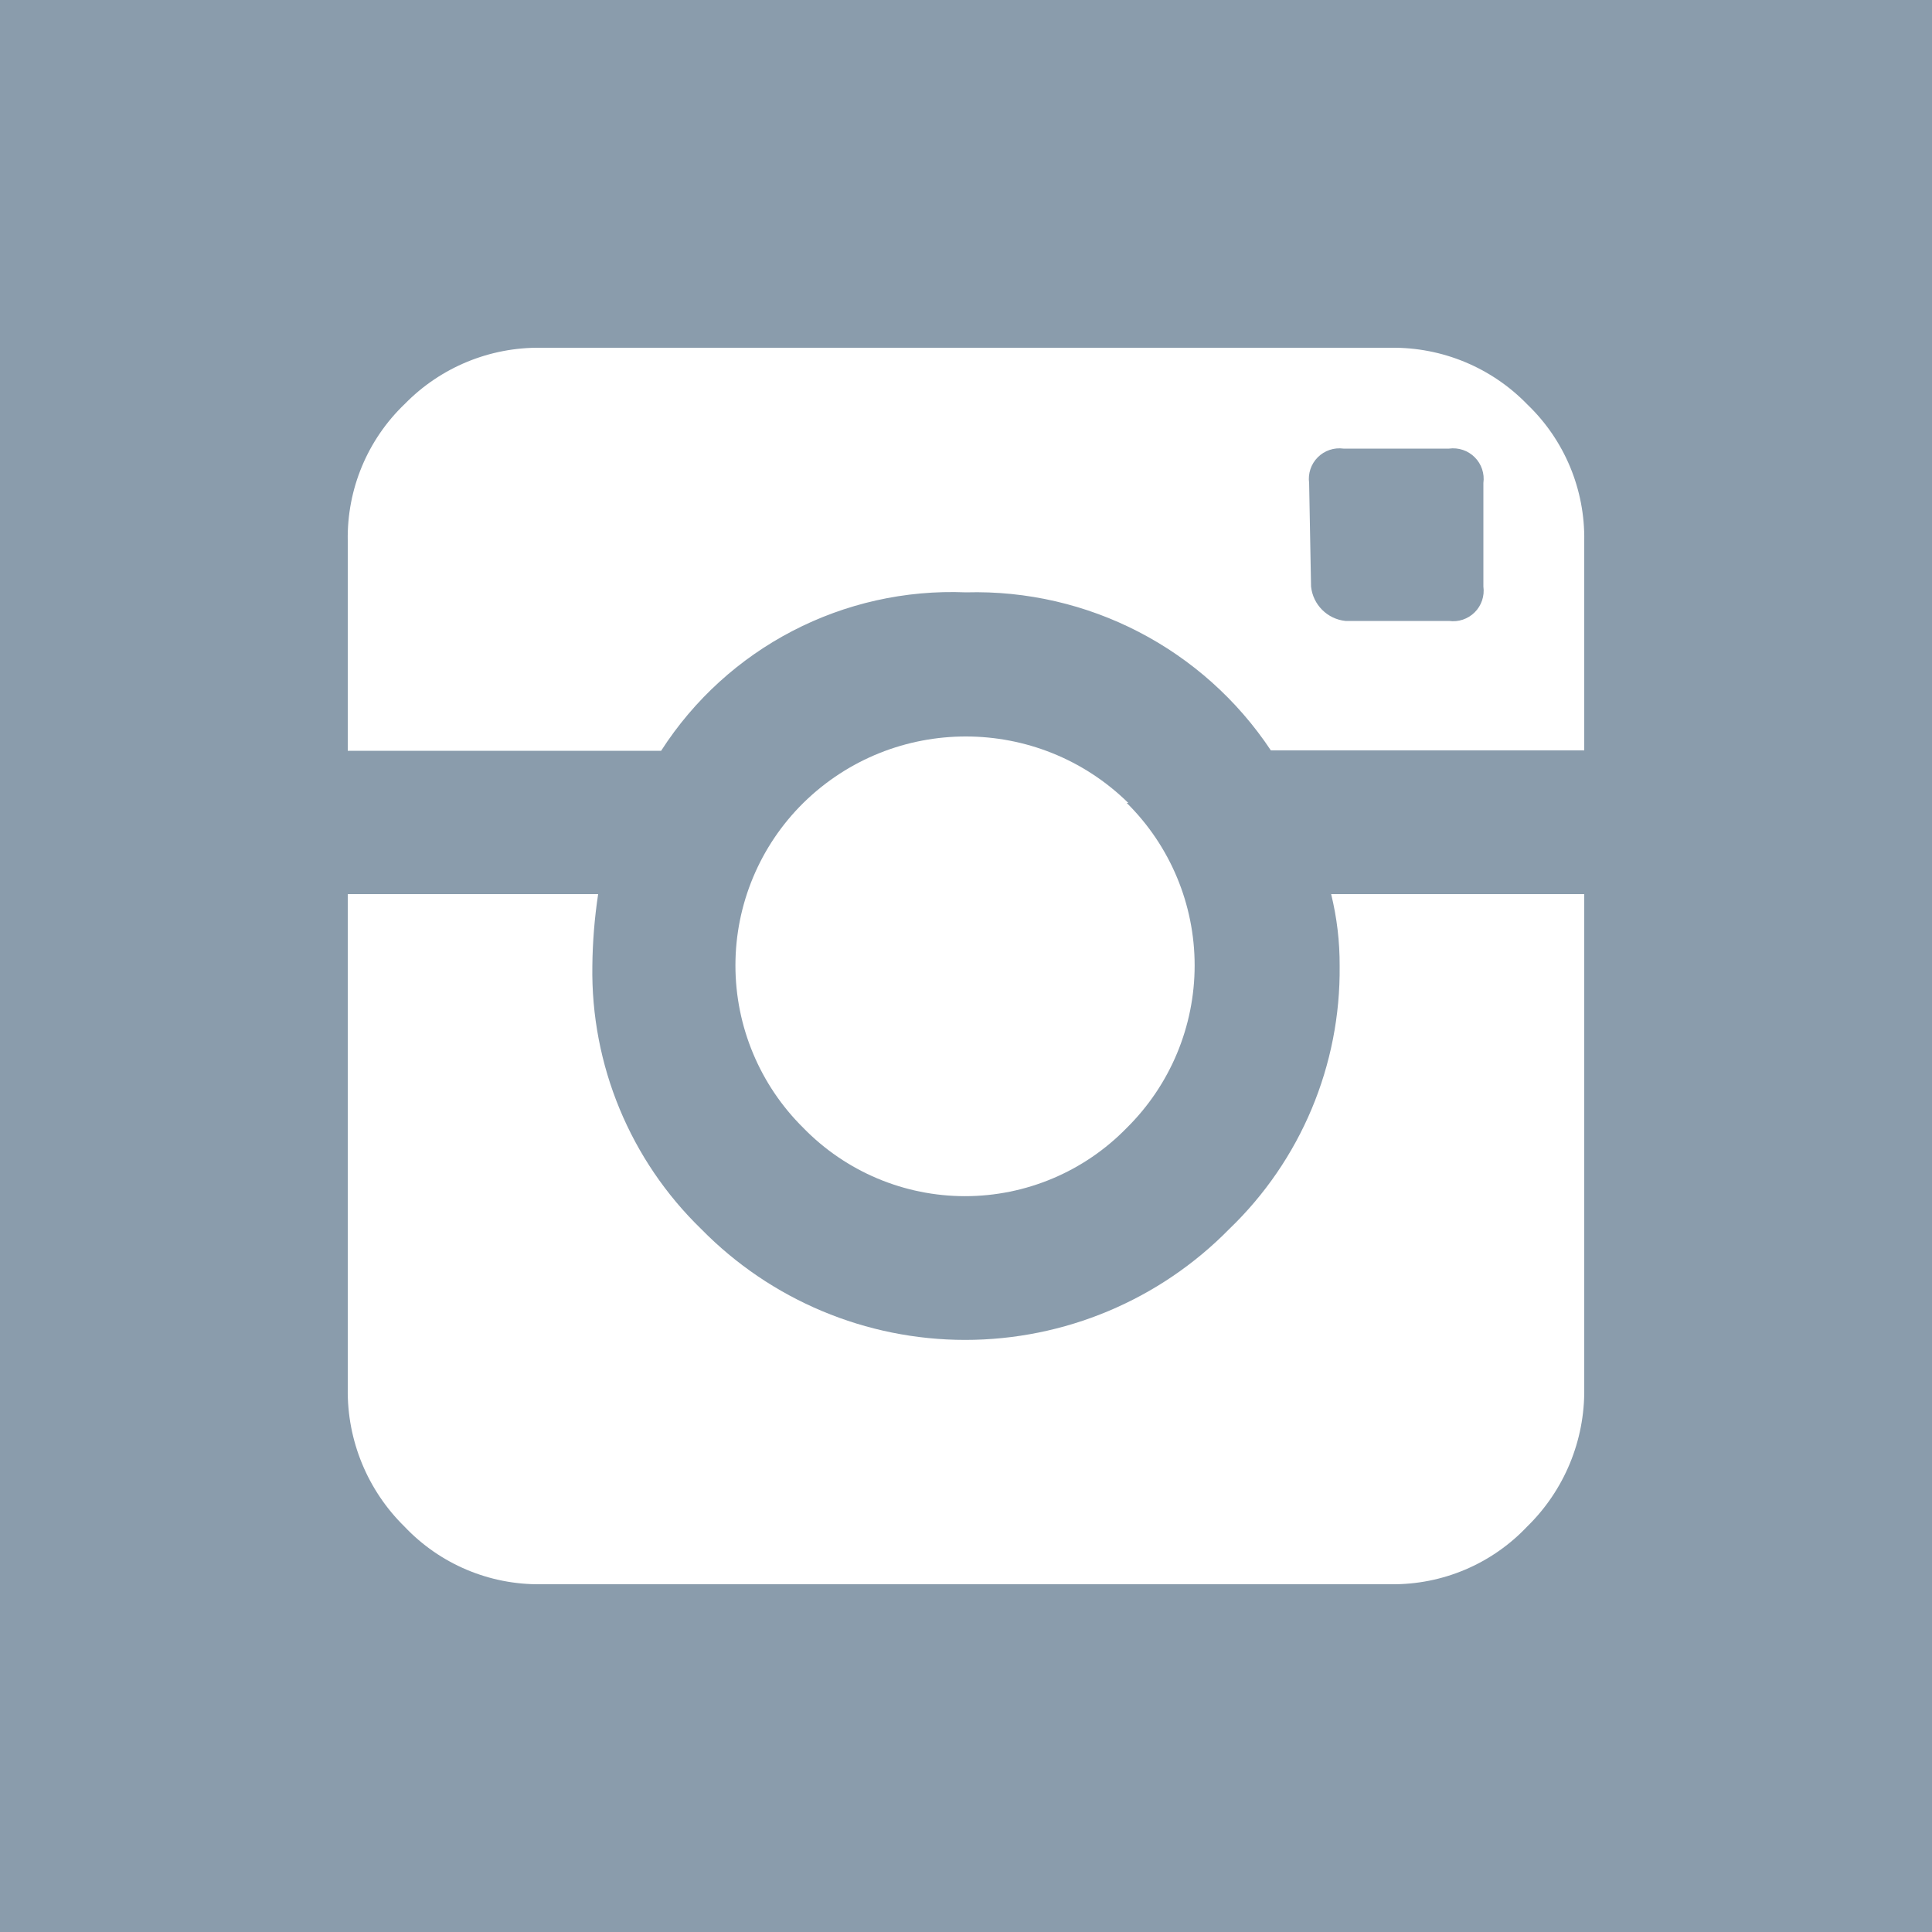
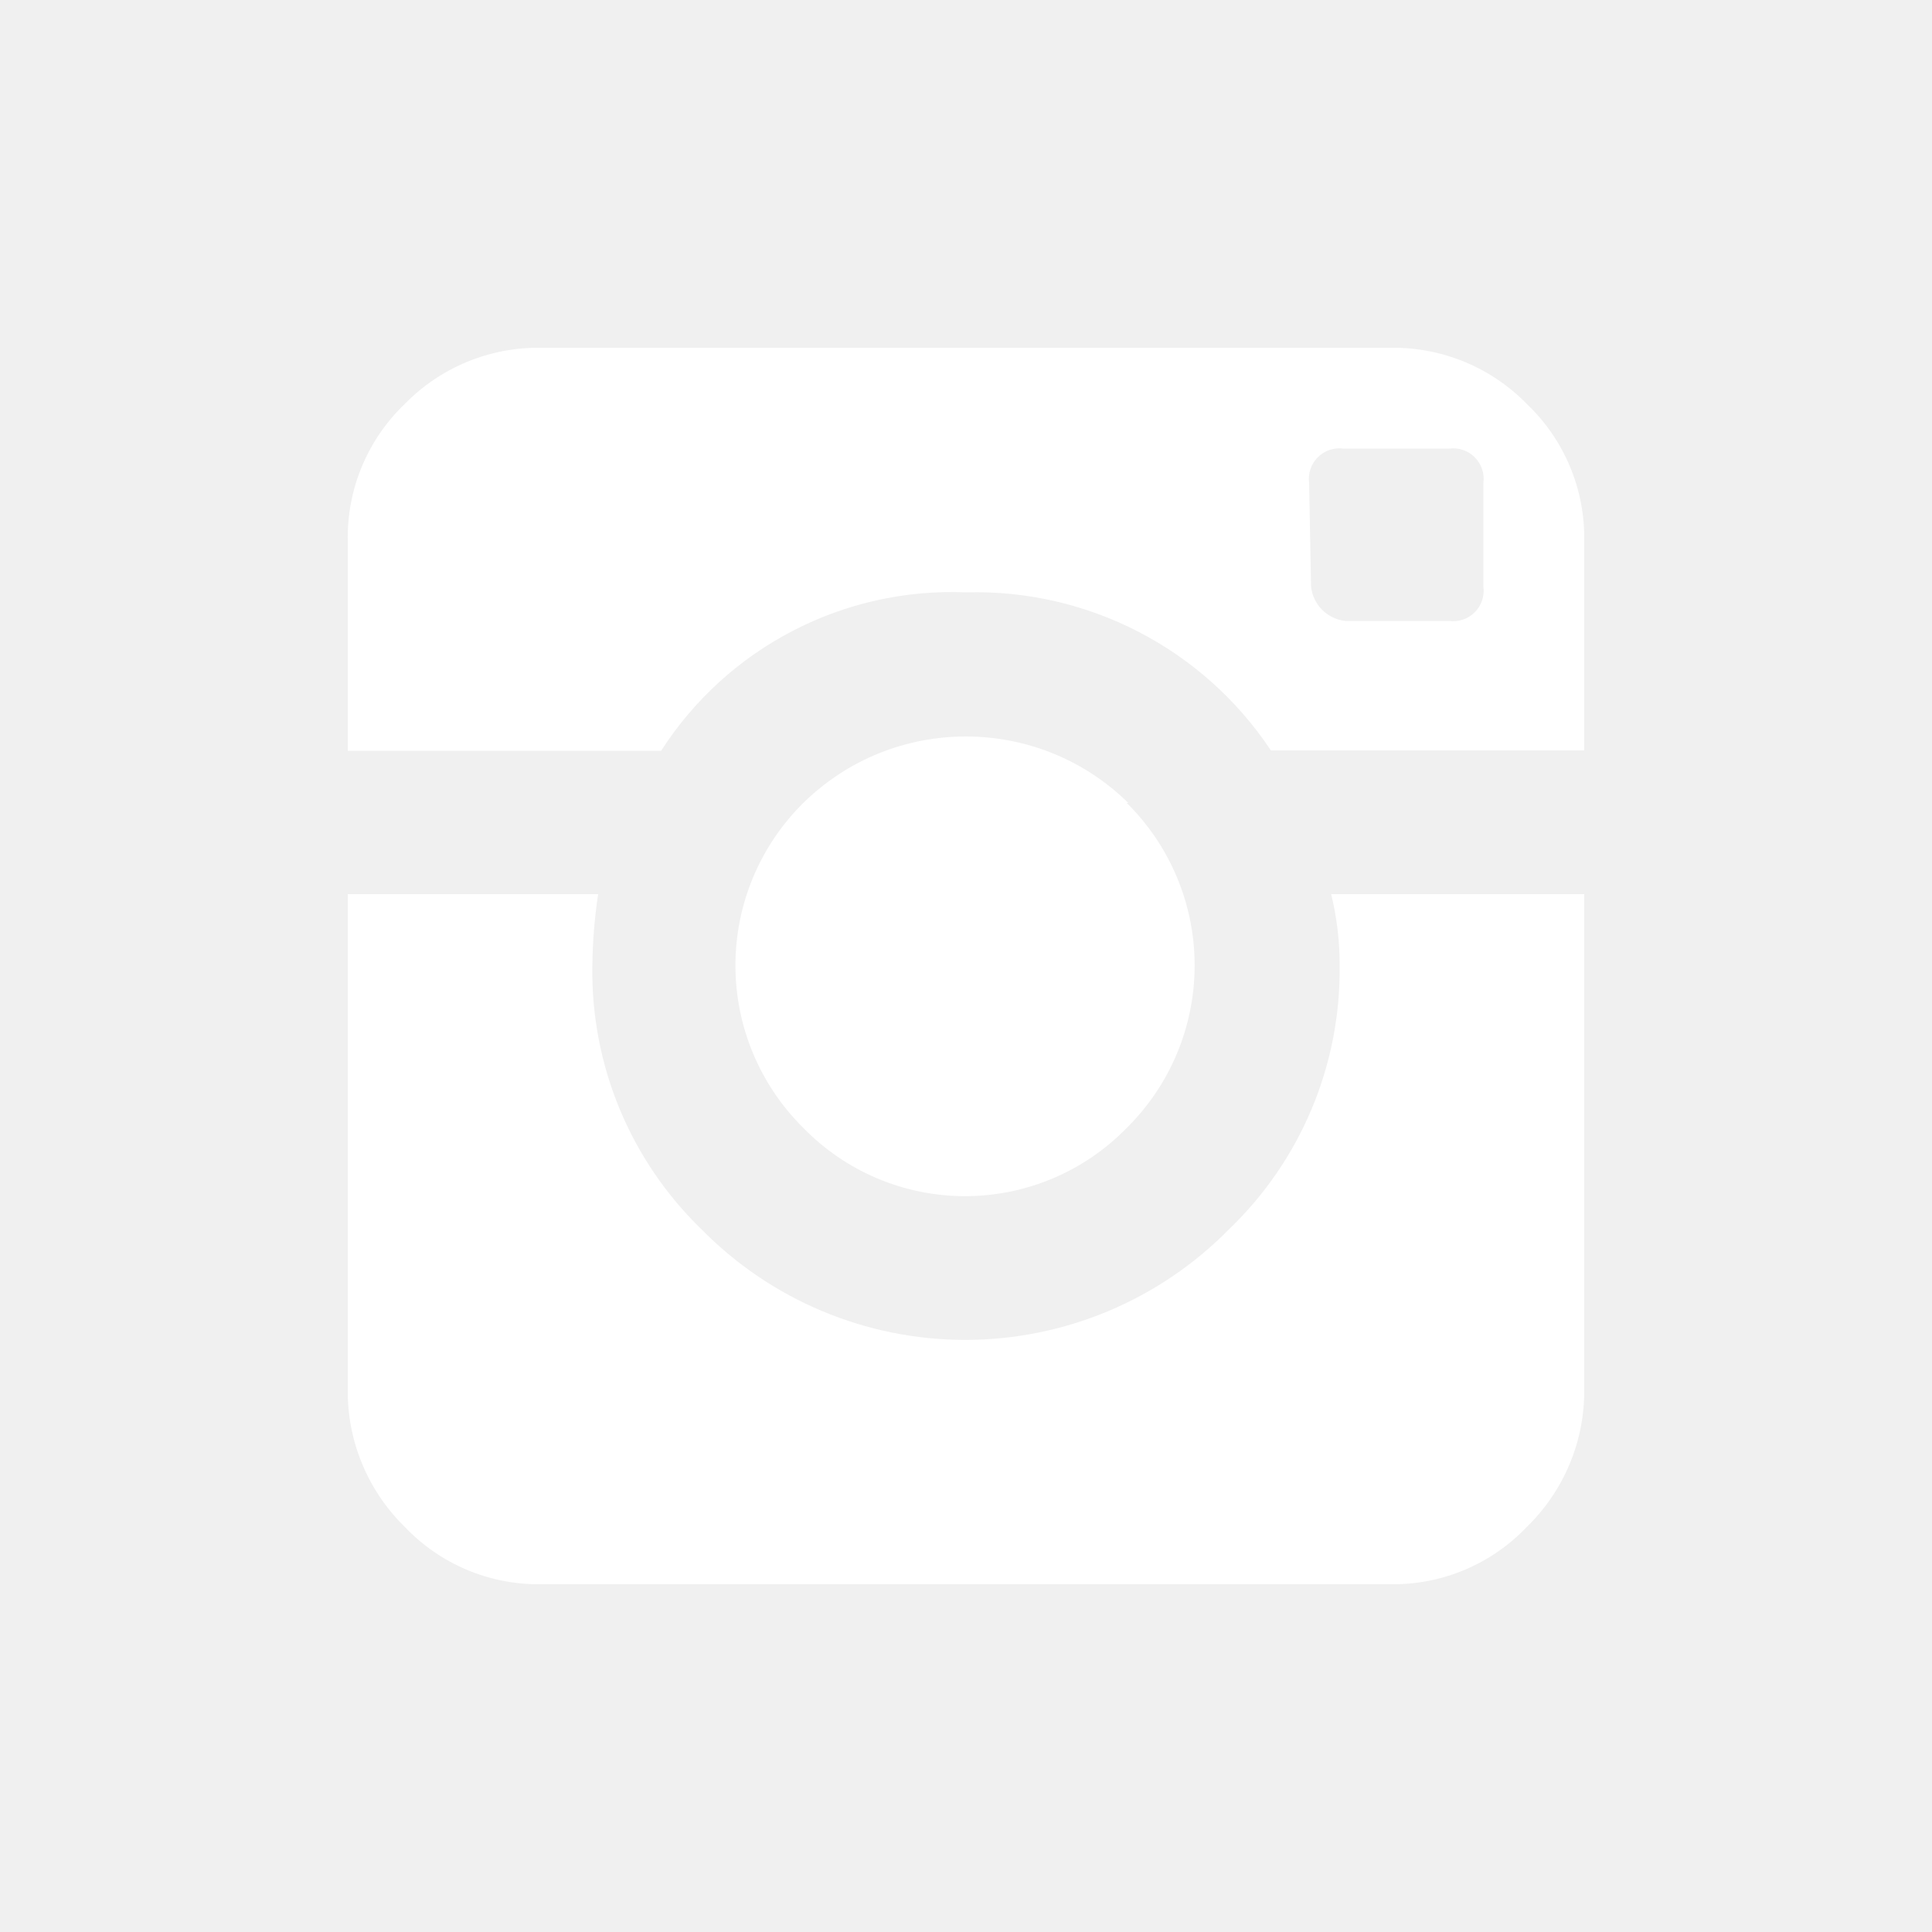
<svg xmlns="http://www.w3.org/2000/svg" id="Ebene_1" data-name="Ebene 1" viewBox="0 0 50 50">
  <defs>
    <style>.cls-1{fill:none;}.cls-2{fill:#8a9cac;}.cls-3{clip-path:url(#clip-path);}.cls-4{fill:#fff;}</style>
    <clipPath id="clip-path">
      <rect class="cls-1" width="50" height="50" />
    </clipPath>
  </defs>
-   <rect class="cls-2" width="50" height="50" />
  <g class="cls-3">
    <path class="cls-4" d="M29.2,20.78a6,6,0,0,0-8.41,0,5.91,5.91,0,0,0,0,8.41,5.84,5.84,0,0,0,8.37,0,5.91,5.91,0,0,0,0-8.41m4.72-8.28a.79.79,0,0,1,.89-.89H37.5a.79.79,0,0,1,.89.89v2.68a.79.79,0,0,1-.89.89H34.82a1,1,0,0,1-.89-.89ZM14,9a4.83,4.83,0,0,0-3.52,1.45A4.78,4.78,0,0,0,9,14v5.43h8.11A8.94,8.94,0,0,1,25,15.33a9.17,9.17,0,0,1,7.89,4.09H41V14a4.78,4.78,0,0,0-1.47-3.53A4.83,4.83,0,0,0,36,9ZM36,41a4.77,4.77,0,0,0,3.52-1.49A4.9,4.9,0,0,0,41,35.94V23.14H34.45A7.63,7.63,0,0,1,34.67,25a9.3,9.3,0,0,1-2.86,6.81,9.57,9.57,0,0,1-13.66,0A9.28,9.28,0,0,1,15.33,25a13.32,13.32,0,0,1,.15-1.86H9v12.8a4.9,4.9,0,0,0,1.47,3.57A4.77,4.77,0,0,0,14,41Z" />
  </g>
</svg>
